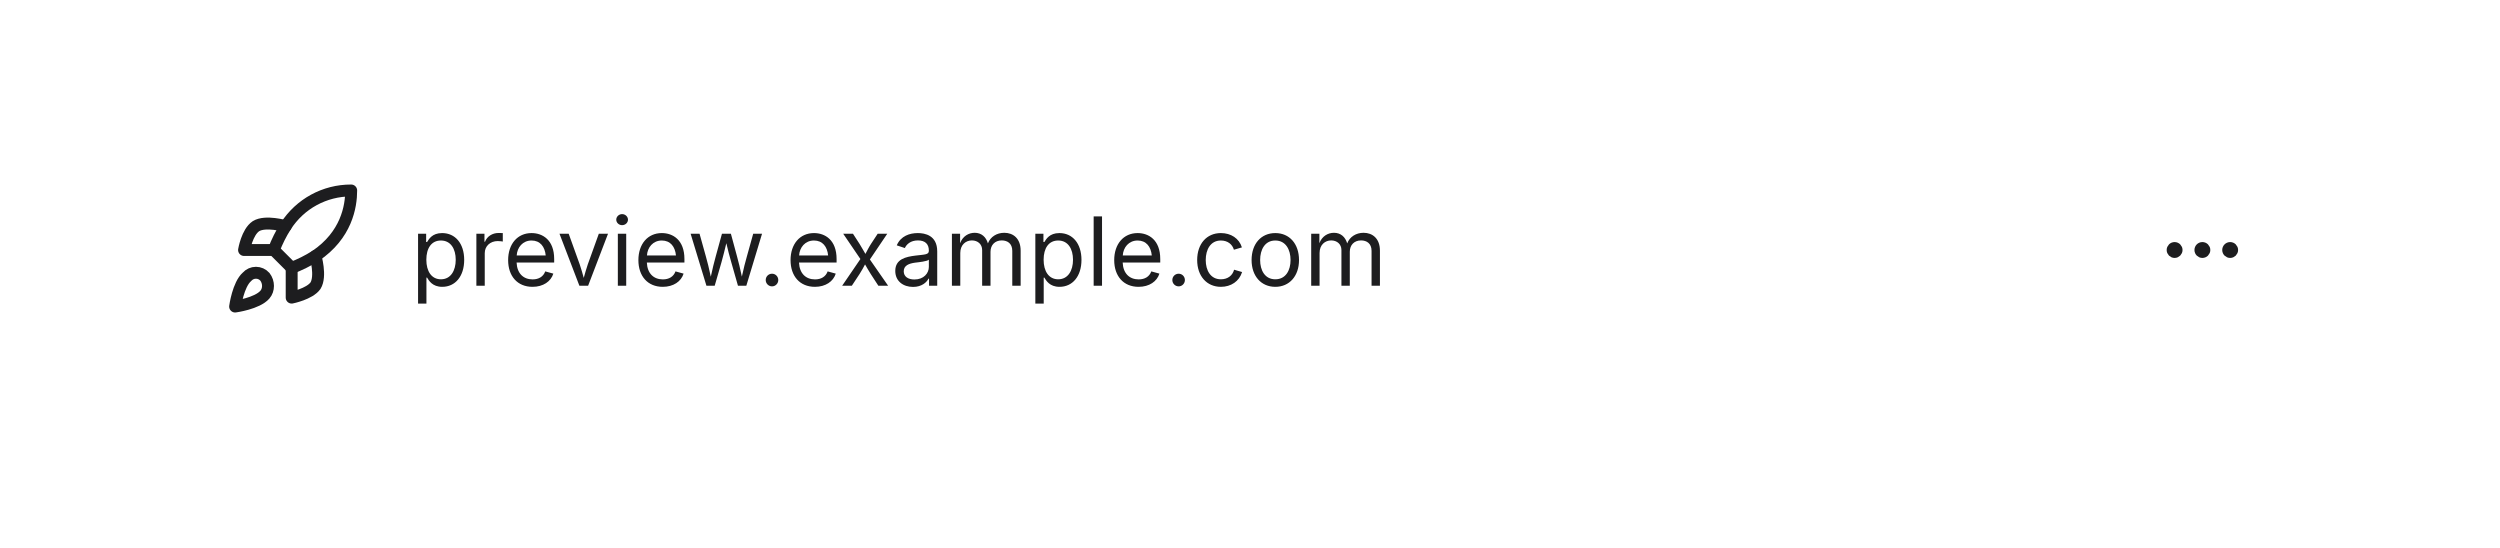
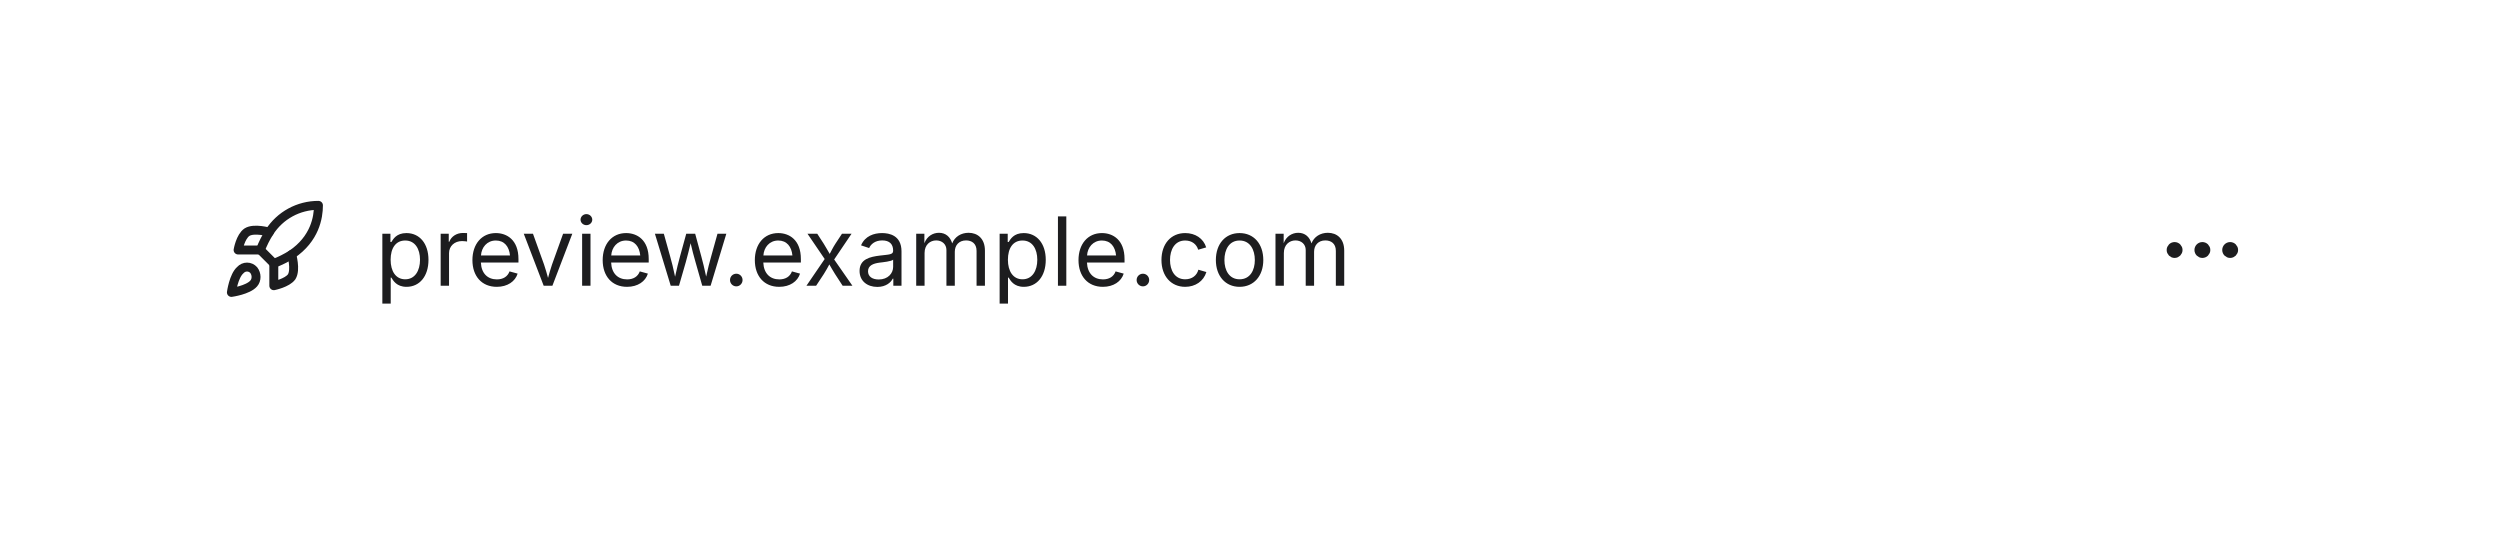
<svg xmlns="http://www.w3.org/2000/svg" viewBox="0 0 420 92" width="420" height="92">
  <defs>
    <clipPath id="ishc0">
      <rect x="28" y="20" width="364" height="44" rx="12" />
    </clipPath>
    <clipPath id="cp1">
      <rect x="362" y="34" width="16" height="16" />
    </clipPath>
    <clipPath id="cp3">
-       <rect x="69" y="28" width="271" height="28" />
+       <rect x="63" y="28" width="277" height="28" />
    </clipPath>
    <clipPath id="ov4">
-       <rect x="69" y="28" width="271" height="28" rx="0" />
+       <rect x="63" y="28" width="277" height="28" rx="0" />
    </clipPath>
    <clipPath id="cp5">
-       <rect x="69" y="33" width="271" height="18" />
+       <rect x="63" y="33" width="277" height="18" />
    </clipPath>
    <clipPath id="ct6">
-       <rect x="69" y="33" width="271" height="18" />
+       <rect x="63" y="33" width="277" height="18" />
    </clipPath>
    <clipPath id="cp7">
-       <rect x="37" y="30" width="24" height="24" />
+       <rect x="37" y="33" width="18" height="18" />
    </clipPath>
  </defs>
  <g clip-path="url(#ishc0)">
    <path d="M24 16h372v52H24zm16 5h340a11 11 0 0 1 11 11v20a11 11 0 0 1-11 11H40a11 11 0 0 1-11-11V32a11 11 0 0 1 11-11" fill="rgba(0,0,0,0)" fill-rule="evenodd" />
  </g>
  <g clip-path="url(#cp1)">
    <g color="rgb(29, 29, 31)">
      <clipPath id="svgic2">
        <rect x="362" y="34" width="16" height="16" />
      </clipPath>
      <g clip-path="url(#svgic2)">
        <g transform="translate(362 34)scale(.66667)">
          <circle cx="12" cy="12" r="1" style="marker:none;vector-effect:none;color-interpolation:srgb" fill="none" stroke="rgb(29, 29, 31)" stroke-width="2px" stroke-dasharray="none" stroke-linecap="round" stroke-linejoin="round" stroke-opacity="1" fill-opacity="1" opacity="1" />
          <circle cx="19" cy="12" r="1" style="marker:none;vector-effect:none;color-interpolation:srgb" fill="none" stroke="rgb(29, 29, 31)" stroke-width="2px" stroke-dasharray="none" stroke-linecap="round" stroke-linejoin="round" stroke-opacity="1" fill-opacity="1" opacity="1" />
          <circle cx="5" cy="12" r="1" style="marker:none;vector-effect:none;color-interpolation:srgb" fill="none" stroke="rgb(29, 29, 31)" stroke-width="2px" stroke-dasharray="none" stroke-linecap="round" stroke-linejoin="round" stroke-opacity="1" fill-opacity="1" opacity="1" />
        </g>
      </g>
    </g>
  </g>
  <g clip-path="url(#cp3)">
    <g clip-path="url(#ov4)">
      <g clip-path="url(#cp5)">
        <g clip-path="url(#ct6)">
-           <text x="69" y="48" font-family="system-ui, &quot;-apple-system&quot;, sans-serif" font-size="16" fill="rgb(29,29,31)">preview.example.com</text>
+           <text x="63" y="48" font-family="system-ui, &quot;-apple-system&quot;, sans-serif" font-size="16" fill="rgb(29,29,31)">preview.example.com</text>
        </g>
      </g>
    </g>
  </g>
  <g clip-path="url(#cp7)">
    <g color="rgb(29, 29, 31)">
      <clipPath id="svgic8">
-         <rect x="37" y="30" width="24" height="24" />
+         <rect x="37" y="33" width="18" height="18" />
      </clipPath>
      <g clip-path="url(#svgic8)">
-         <g transform="translate(37 30)">
+         <g transform="matrix(.75 0 0 .75 37 33)">
          <path d="M12 15v5s3-.6 4-2c1-1.6 0-5 0-5" style="marker:none;vector-effect:none;color-interpolation:srgb" fill="none" stroke="rgb(29, 29, 31)" stroke-width="2px" stroke-dasharray="none" stroke-linecap="round" stroke-linejoin="round" stroke-opacity="1" fill-opacity="1" opacity="1" />
          <path d="M4.5 16.5c-1.5 1.3-2 5-2 5s3.7-.5 5-2c.7-.8.7-2.1 0-3a2 2 0 0 0-3 0" style="marker:none;vector-effect:none;color-interpolation:srgb" fill="none" stroke="rgb(29, 29, 31)" stroke-width="2px" stroke-dasharray="none" stroke-linecap="round" stroke-linejoin="round" stroke-opacity="1" fill-opacity="1" opacity="1" />
          <path d="M9 12a22 22 0 0 1 2-4 13 13 0 0 1 11-6c0 2.7-.8 7.5-6 11a22 22 0 0 1-4 2Z" style="marker:none;vector-effect:none;color-interpolation:srgb" fill="none" stroke="rgb(29, 29, 31)" stroke-width="2px" stroke-dasharray="none" stroke-linecap="round" stroke-linejoin="round" stroke-opacity="1" fill-opacity="1" opacity="1" />
          <path d="M9 12H4s.5-3 2-4c1.6-1 5 0 5 0" style="marker:none;vector-effect:none;color-interpolation:srgb" fill="none" stroke="rgb(29, 29, 31)" stroke-width="2px" stroke-dasharray="none" stroke-linecap="round" stroke-linejoin="round" stroke-opacity="1" fill-opacity="1" opacity="1" />
        </g>
      </g>
    </g>
  </g>
</svg>
